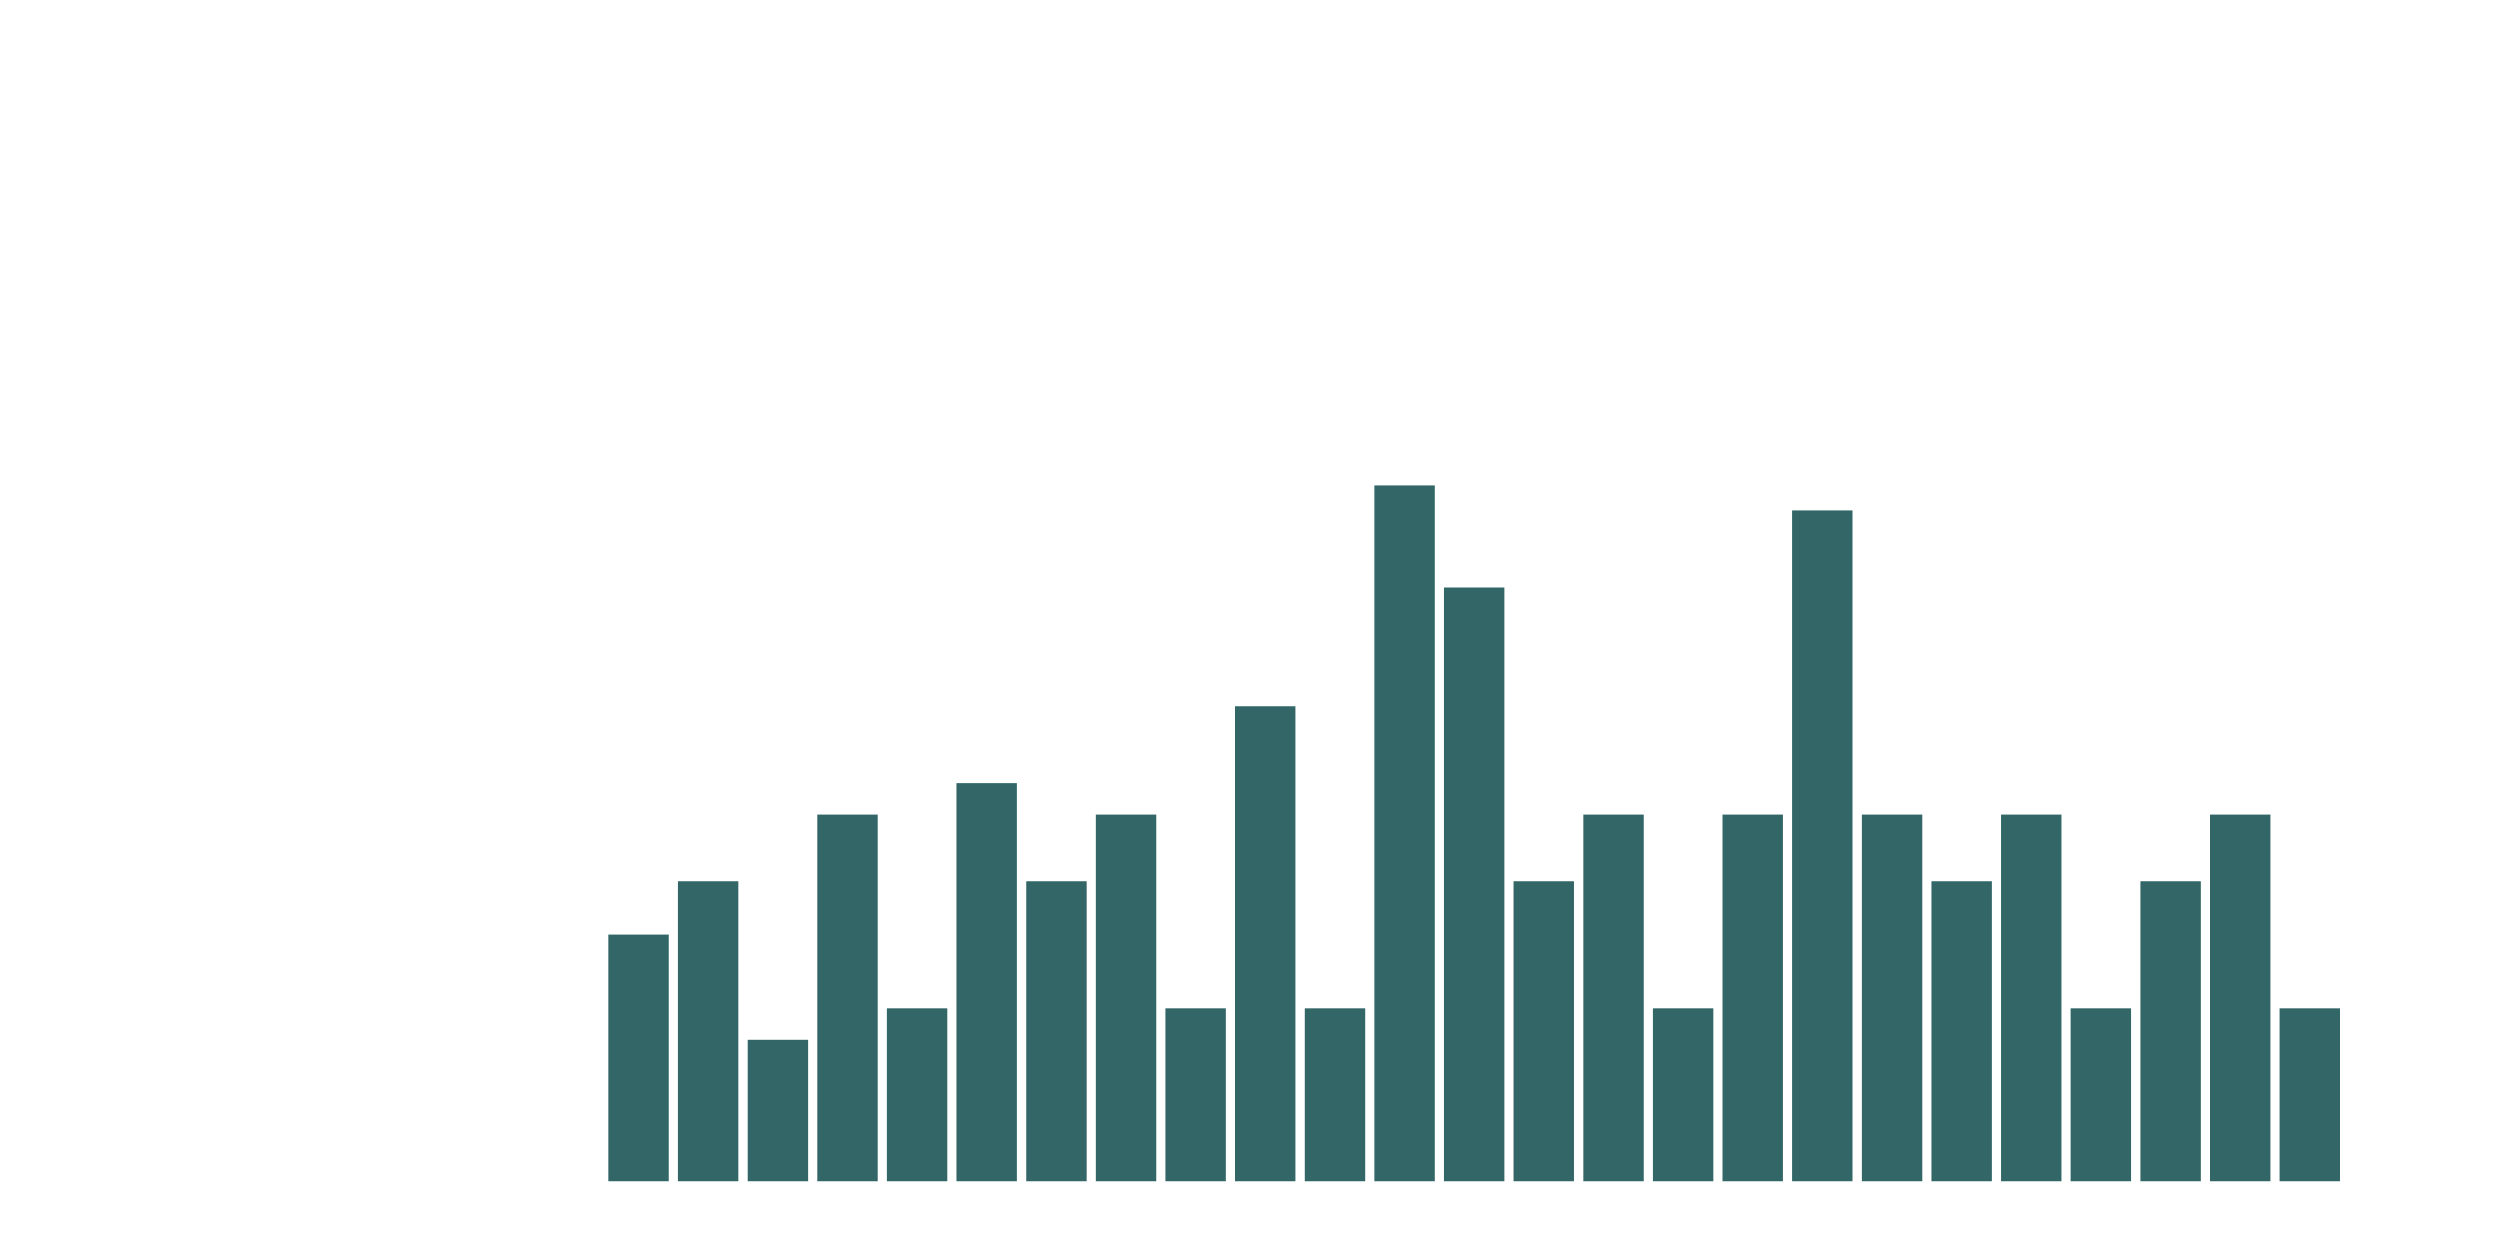
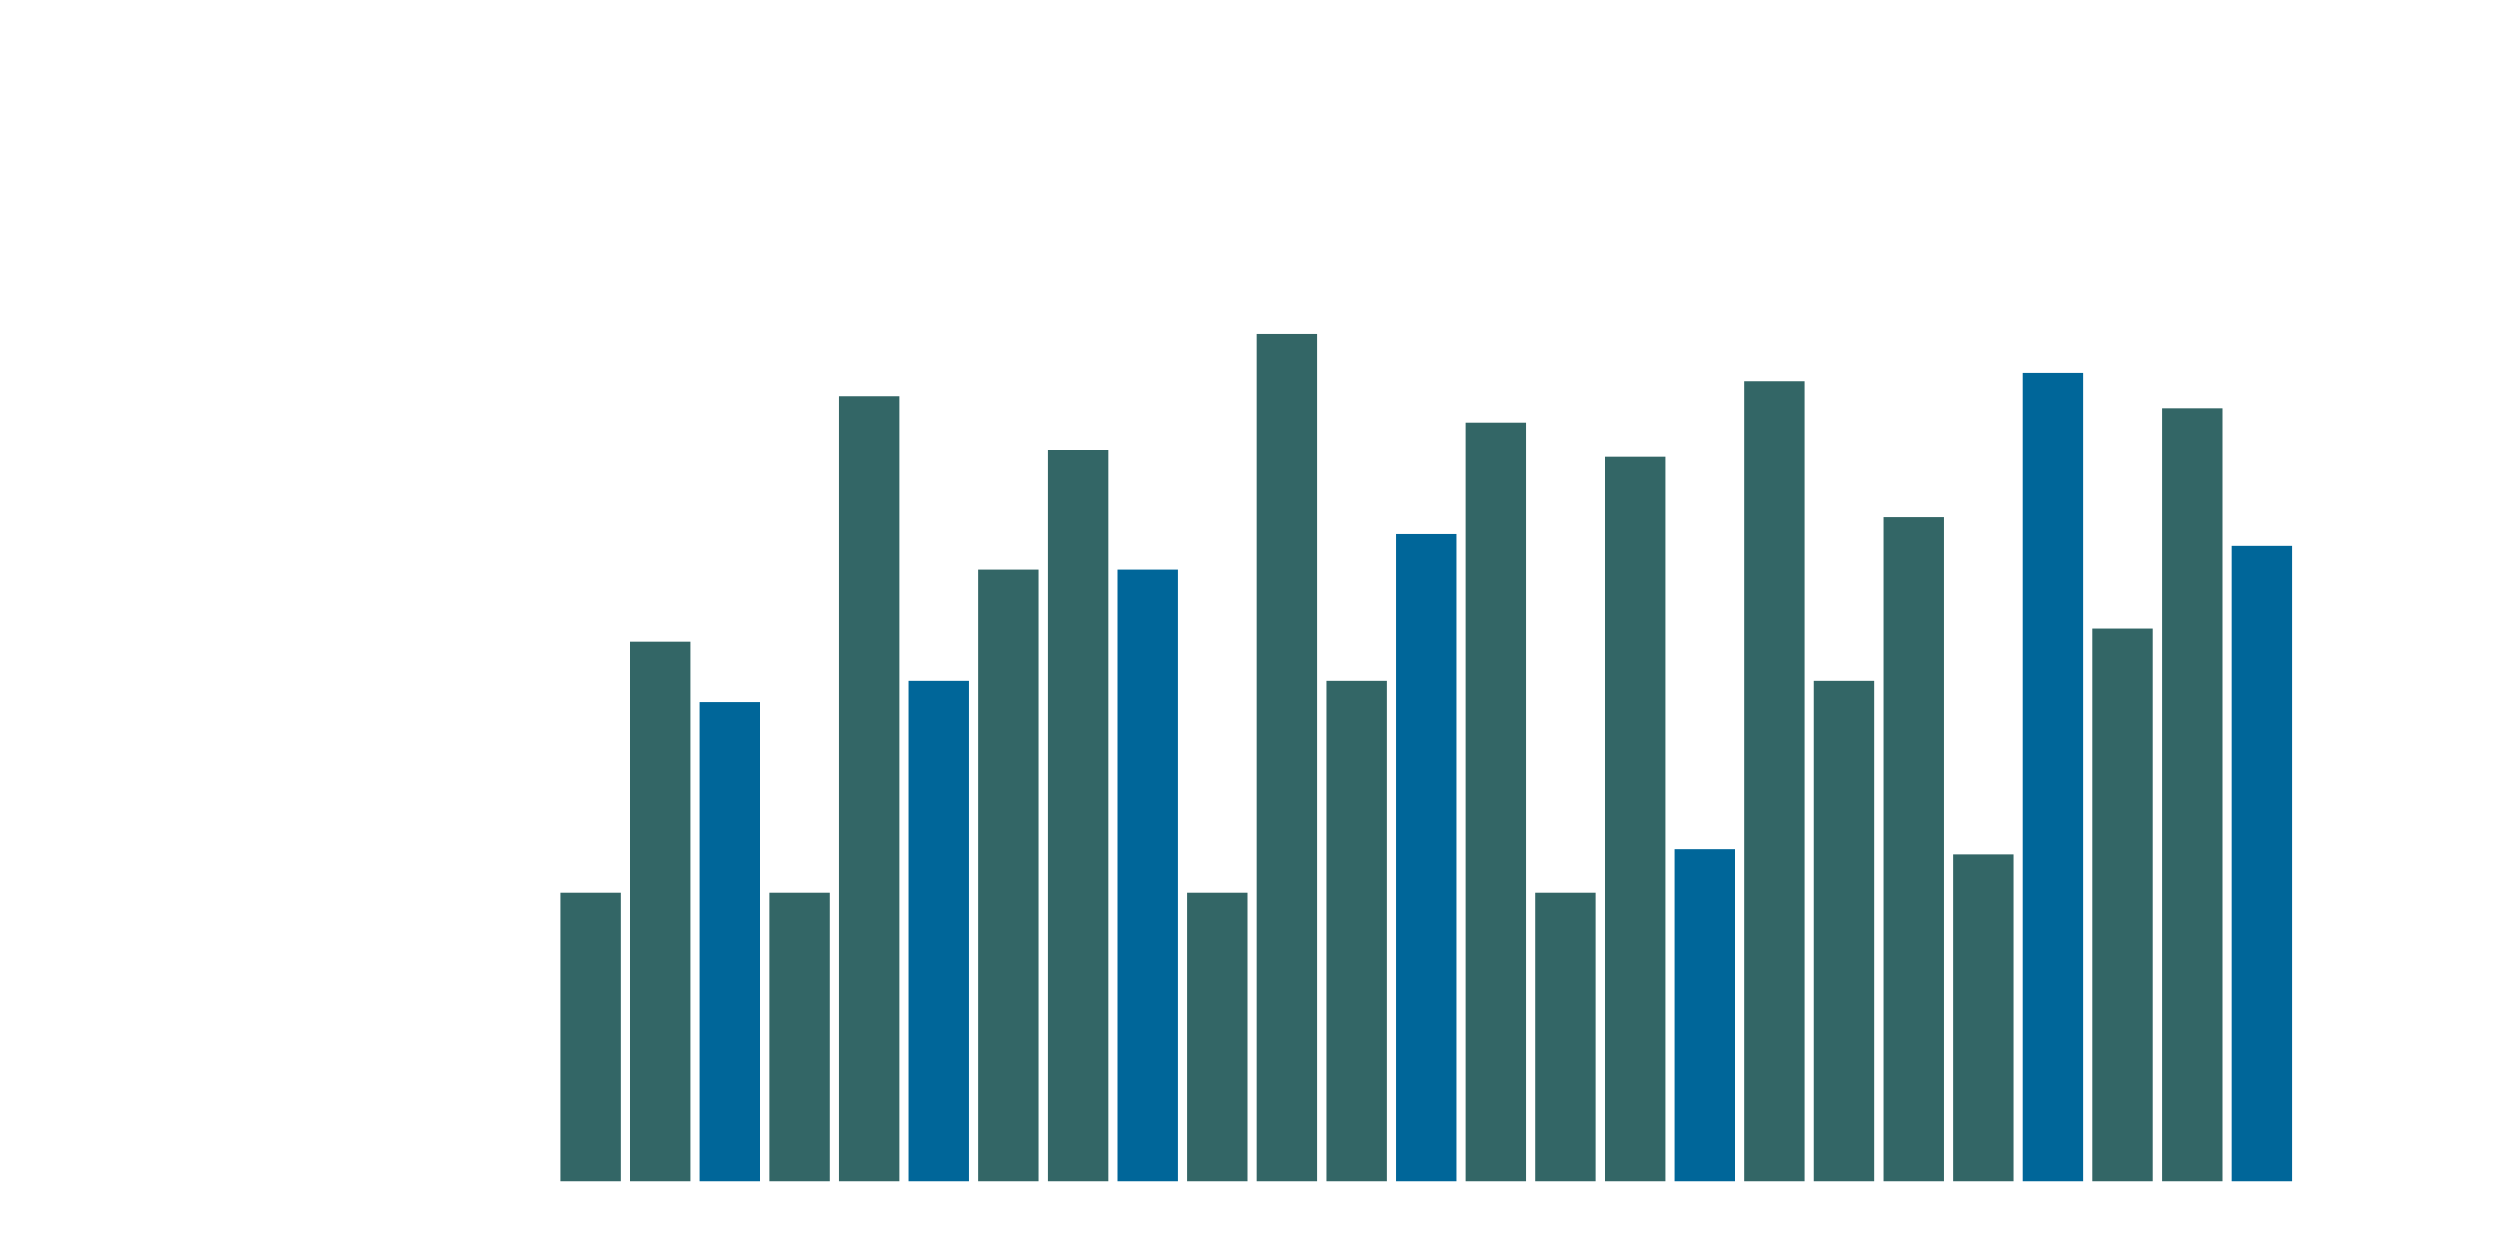
<svg xmlns="http://www.w3.org/2000/svg" version="1.1" id="Слой_1" x="0px" y="0px" viewBox="0 0 1200 600" style="enable-background:new 0 0 1200 600;" xml:space="preserve">
  <style type="text/css">
	.st0{fill:#336666;}
+ 	.st1{fill:#006699;}
</style>
-   <g>
-     <rect x="292" y="448.6" class="st0" width="29" height="118.4" />
-     <rect x="325.4" y="423" class="st0" width="29" height="144" />
-     <rect x="358.9" y="499.1" class="st0" width="29" height="67.9" />
-     <rect x="392.3" y="391" class="st0" width="29" height="176" />
-     <rect x="425.7" y="484" class="st0" width="29" height="83" />
-     <rect x="459.1" y="375.9" class="st0" width="29" height="191.1" />
-     <rect x="492.6" y="423" class="st0" width="29" height="144" />
-     <rect x="526" y="391" class="st0" width="29" height="176" />
-     <rect x="559.4" y="484" class="st0" width="29" height="83" />
-     <rect x="592.8" y="339" class="st0" width="29" height="228" />
-     <rect x="626.3" y="484" class="st0" width="29" height="83" />
-     <rect x="659.7" y="233" class="st0" width="29" height="334" />
-     <rect x="693.1" y="282" class="st0" width="29" height="285" />
-     <rect x="726.5" y="423" class="st0" width="29" height="144" />
-     <rect x="760" y="391" class="st0" width="29" height="176" />
-     <rect x="793.4" y="484" class="st0" width="29" height="83" />
-     <rect x="826.8" y="391" class="st0" width="29" height="176" />
-     <rect x="860.2" y="245" class="st0" width="29" height="322" />
-     <rect x="893.7" y="391" class="st0" width="29" height="176" />
-     <rect x="927.1" y="423" class="st0" width="29" height="144" />
-     <rect x="960.5" y="391" class="st0" width="29" height="176" />
-     <rect x="993.9" y="484" class="st0" width="29" height="83" />
-     <rect x="1027.4" y="423" class="st0" width="29" height="144" />
-     <rect x="1060.8" y="391" class="st0" width="29" height="176" />
-     <rect x="1094.2" y="484" class="st0" width="29" height="83" />
-   </g>
+   <rect x="1037.8" y="196" class="st0" width="29" height="371" />
+   <rect x="1004.3" y="301.7" class="st0" width="29" height="265.3" />
+   <rect x="937.5" y="410.1" class="st0" width="29" height="156.9" />
+   <rect x="904.1" y="248.2" class="st0" width="29" height="318.8" />
+   <rect x="870.6" y="326.8" class="st0" width="29" height="240.2" />
+   <rect x="837.2" y="183" class="st0" width="29" height="384" />
+   <rect x="770.4" y="219.2" class="st0" width="29" height="347.8" />
+   <rect x="736.9" y="428.5" class="st0" width="29" height="138.5" />
+   <rect x="703.5" y="202.9" class="st0" width="29" height="364.1" />
+   <rect x="636.7" y="326.8" class="st0" width="29" height="240.2" />
+   <rect x="603.2" y="160.3" class="st0" width="29" height="406.7" />
+   <rect x="569.8" y="428.5" class="st0" width="29" height="138.5" />
+   <rect x="503" y="216" class="st0" width="29" height="351" />
+   <rect x="469.5" y="273.4" class="st0" width="29" height="293.6" />
+   <rect x="402.7" y="190.2" class="st0" width="29" height="376.8" />
+   <rect x="369.3" y="428.5" class="st0" width="29" height="138.5" />
+   <rect x="302.4" y="308" class="st0" width="29" height="259" />
+   <rect x="269" y="428.5" class="st0" width="29" height="138.5" />
+   <rect x="1071.2" y="262" class="st1" width="29" height="305" />
+   <rect x="970.9" y="179" class="st1" width="29" height="388" />
+   <rect x="803.8" y="407.6" class="st1" width="29" height="159.4" />
+   <rect x="670.1" y="256.3" class="st1" width="29" height="310.7" />
+   <rect x="536.4" y="273.4" class="st1" width="29" height="293.6" />
+   <rect x="436.1" y="326.8" class="st1" width="29" height="240.2" />
+   <rect x="335.8" y="337" class="st1" width="29" height="230" />
</svg>
